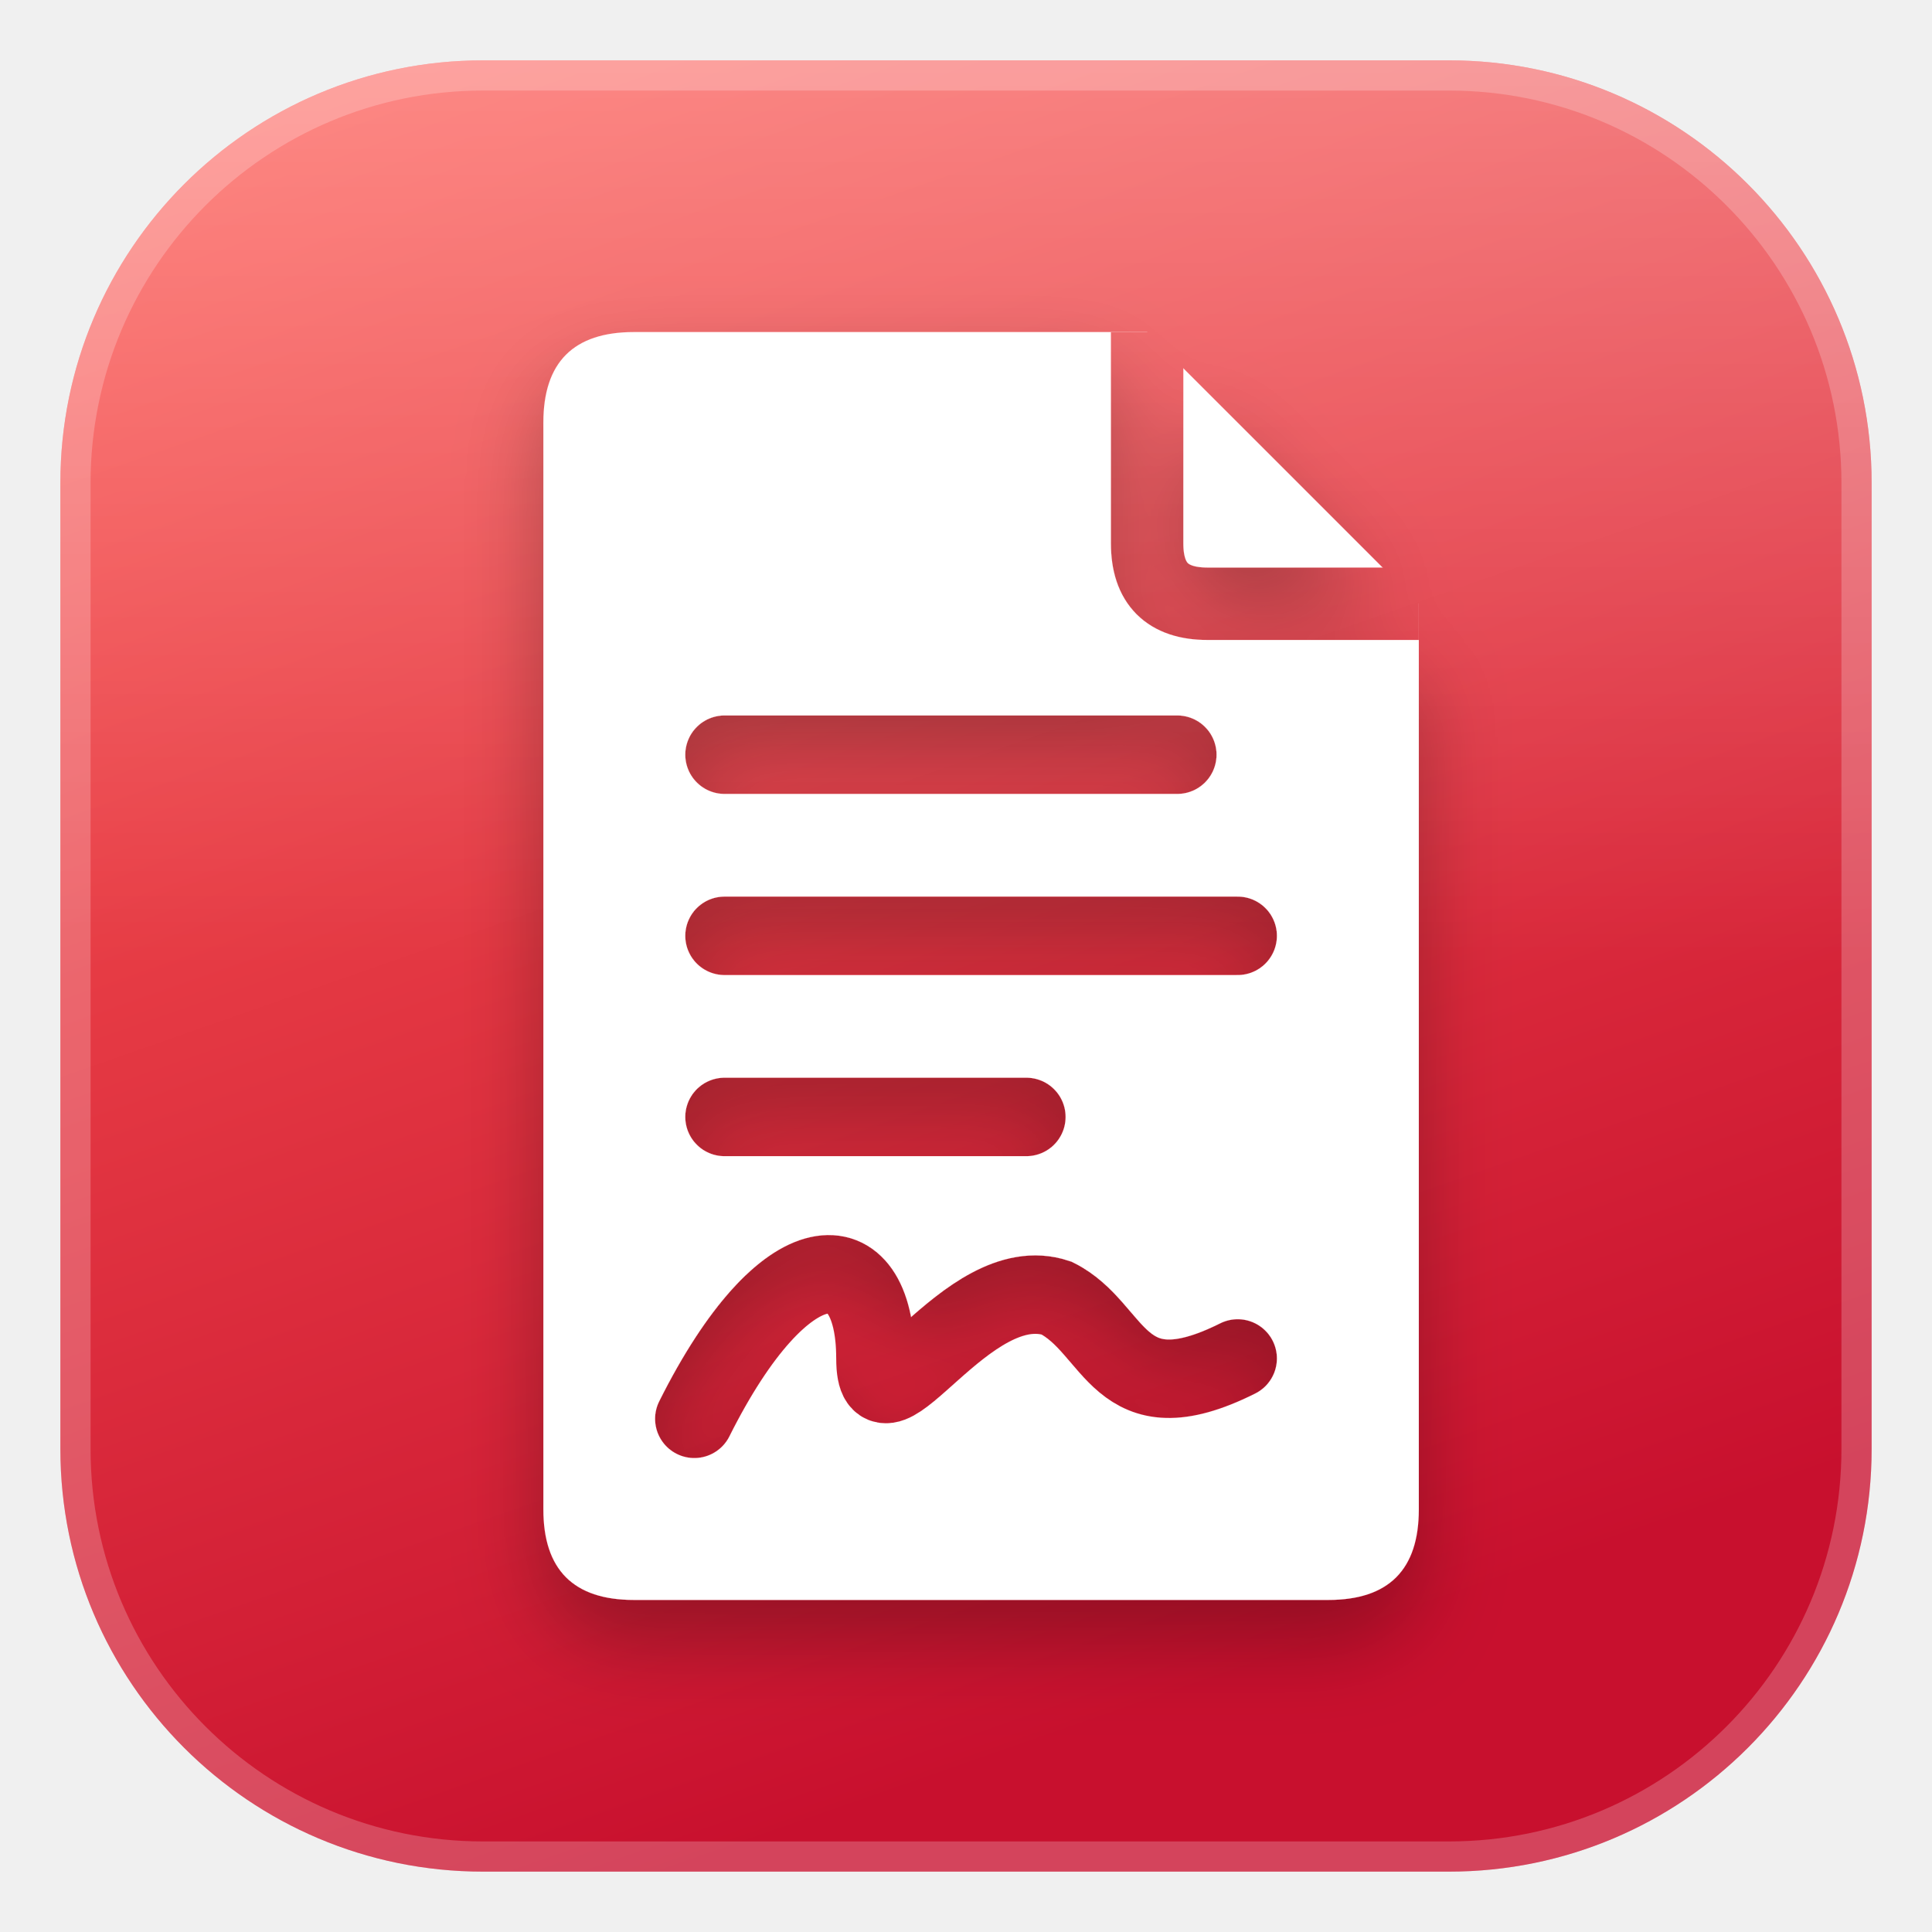
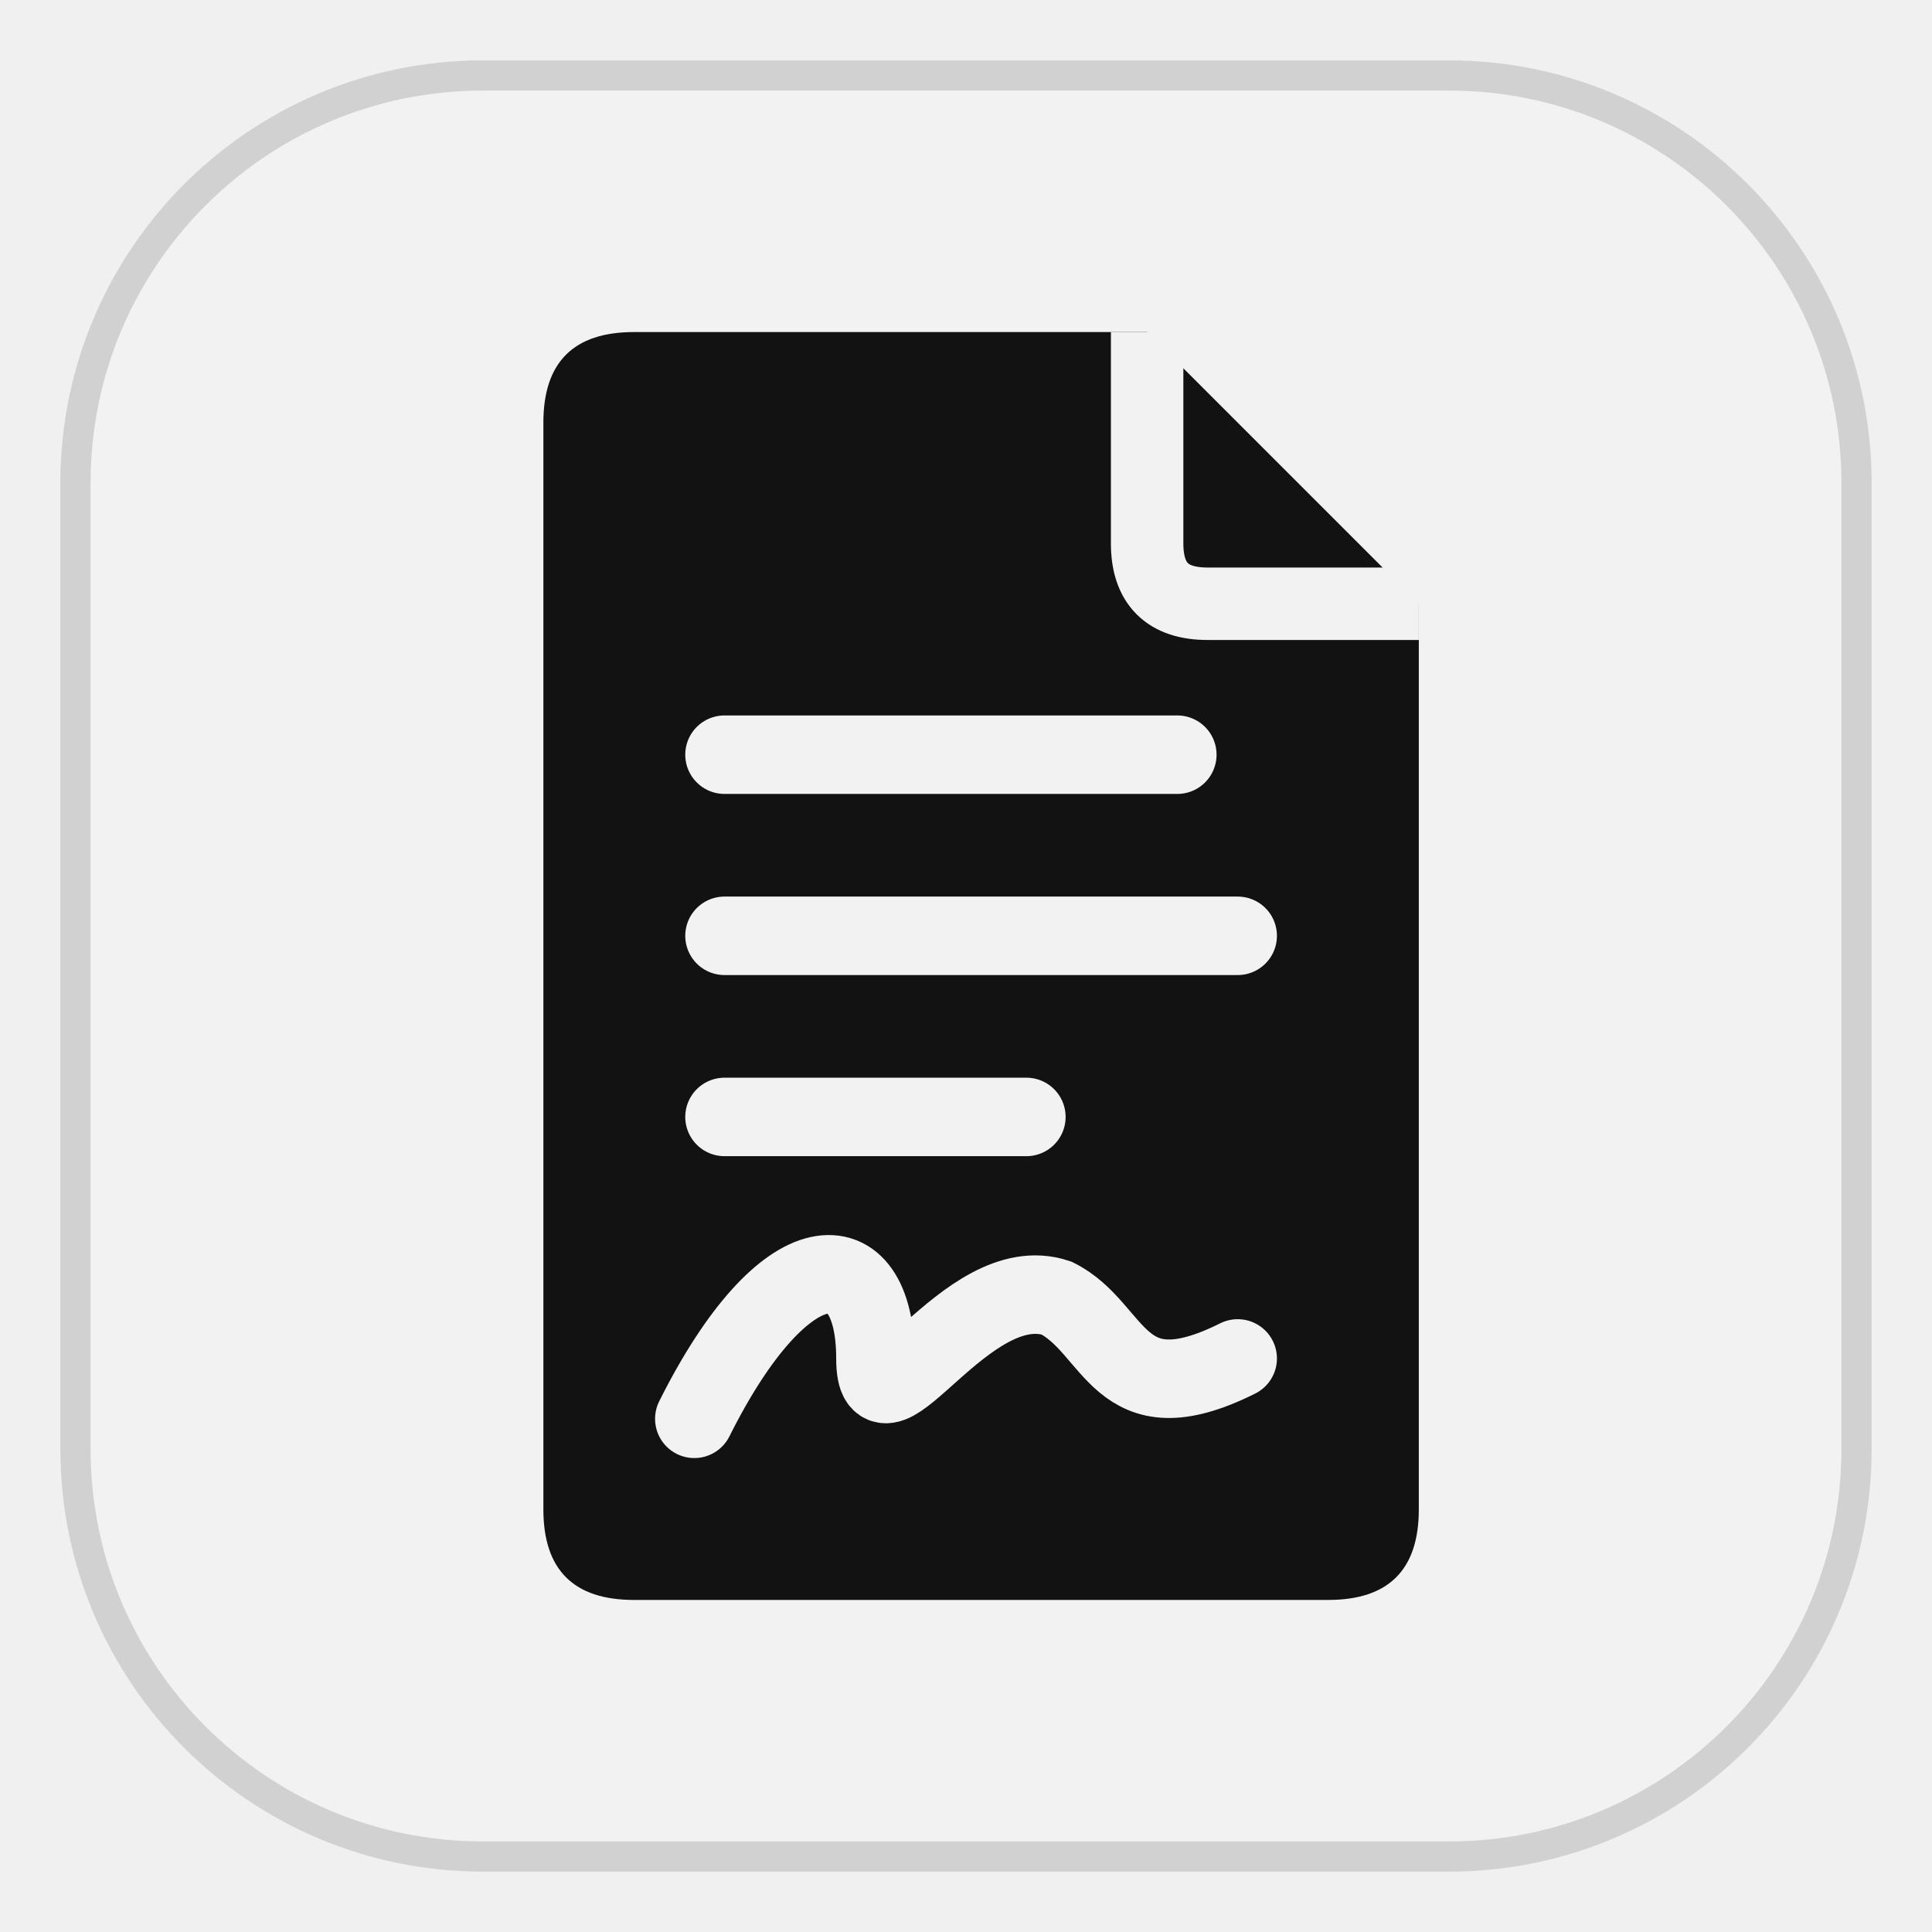
<svg xmlns="http://www.w3.org/2000/svg" width="64" height="64" viewBox="0 0 64 64">
-   <defs>
-     <linearGradient id="bg" x1="0" y1="0" x2="0.35" y2="1">
-       <stop offset="0" stop-color="#FF5F57" />
-       <stop offset="1" stop-color="#C8102E" />
-     </linearGradient>
-     <linearGradient id="hi" x1="0" y1="0" x2="0" y2="1">
-       <stop offset="0" stop-color="#ffffff" stop-opacity="0.28" />
-       <stop offset="0.5" stop-color="#ffffff" stop-opacity="0" />
-     </linearGradient>
-     <mask id="m" maskUnits="userSpaceOnUse" x="0" y="0" width="64" height="64">
-       <rect width="64" height="64" fill="black" />
-       <g>
-         <path d="M18 14 Q18 11 21 11 H38 L47 20 V50 Q47 53 44 53 H21 Q18 53 18 50 Z" fill="white" />
-       </g>
-       <g>
-         <path d="M38 11 V18 Q38 20 40 20 H47" fill="none" stroke="black" stroke-width="2.4" />
-         <path d="M24 25 H39 M24 31 H41 M24 37 H34" stroke="black" stroke-width="2.6" stroke-linecap="round" />
-         <path d="M23 47 C26 41 29 41 29 45 C29 48 32 42 35 43 C37 44 37 47 41 45" fill="none" stroke="black" stroke-width="2.6" stroke-linecap="round" />
-       </g>
-     </mask>
-     <filter id="sh" x="-20%" y="-20%" width="140%" height="150%">
-       <feDropShadow dx="0" dy="1.4" stdDeviation="1.4" flood-color="#000000" flood-opacity="0.28" />
-     </filter>
-   </defs>
-   <rect x="2" y="2" width="60" height="60" rx="14" fill="url(#bg)" />
-   <rect x="2" y="2" width="60" height="60" rx="14" fill="url(#hi)" />
-   <rect x="2.5" y="2.5" width="59" height="59" rx="13.5" fill="none" stroke="#ffffff" stroke-opacity="0.22" stroke-width="1" />
-   <g filter="url(#sh)">
-     <rect width="64" height="64" fill="#ffffff" mask="url(#m)" />
-   </g>
+   <defs />
+   <rect x="2" y="2" width="60" height="60" rx="14" fill="#F2F2F2" />
+   <rect x="2.5" y="2.5" width="59" height="59" rx="13.5" fill="none" stroke="#000000" stroke-opacity="0.14" />
+   <mask id="m" maskUnits="userSpaceOnUse" x="0" y="0" width="64" height="64">
+     <rect width="64" height="64" fill="black" />
+     <g>
+       <path d="M18 14 Q18 11 21 11 H38 L47 20 V50 Q47 53 44 53 H21 Q18 53 18 50 Z" fill="white" />
+     </g>
+     <g>
+       <path d="M38 11 V18 Q38 20 40 20 H47" fill="none" stroke="black" stroke-width="2.4" />
+       <path d="M24 25 H39 M24 31 H41 M24 37 H34" stroke="black" stroke-width="2.6" stroke-linecap="round" />
+       <path d="M23 47 C26 41 29 41 29 45 C29 48 32 42 35 43 C37 44 37 47 41 45" fill="none" stroke="black" stroke-width="2.6" stroke-linecap="round" />
+     </g>
+   </mask>
+   <rect width="64" height="64" fill="#121212" mask="url(#m)" />
</svg>
